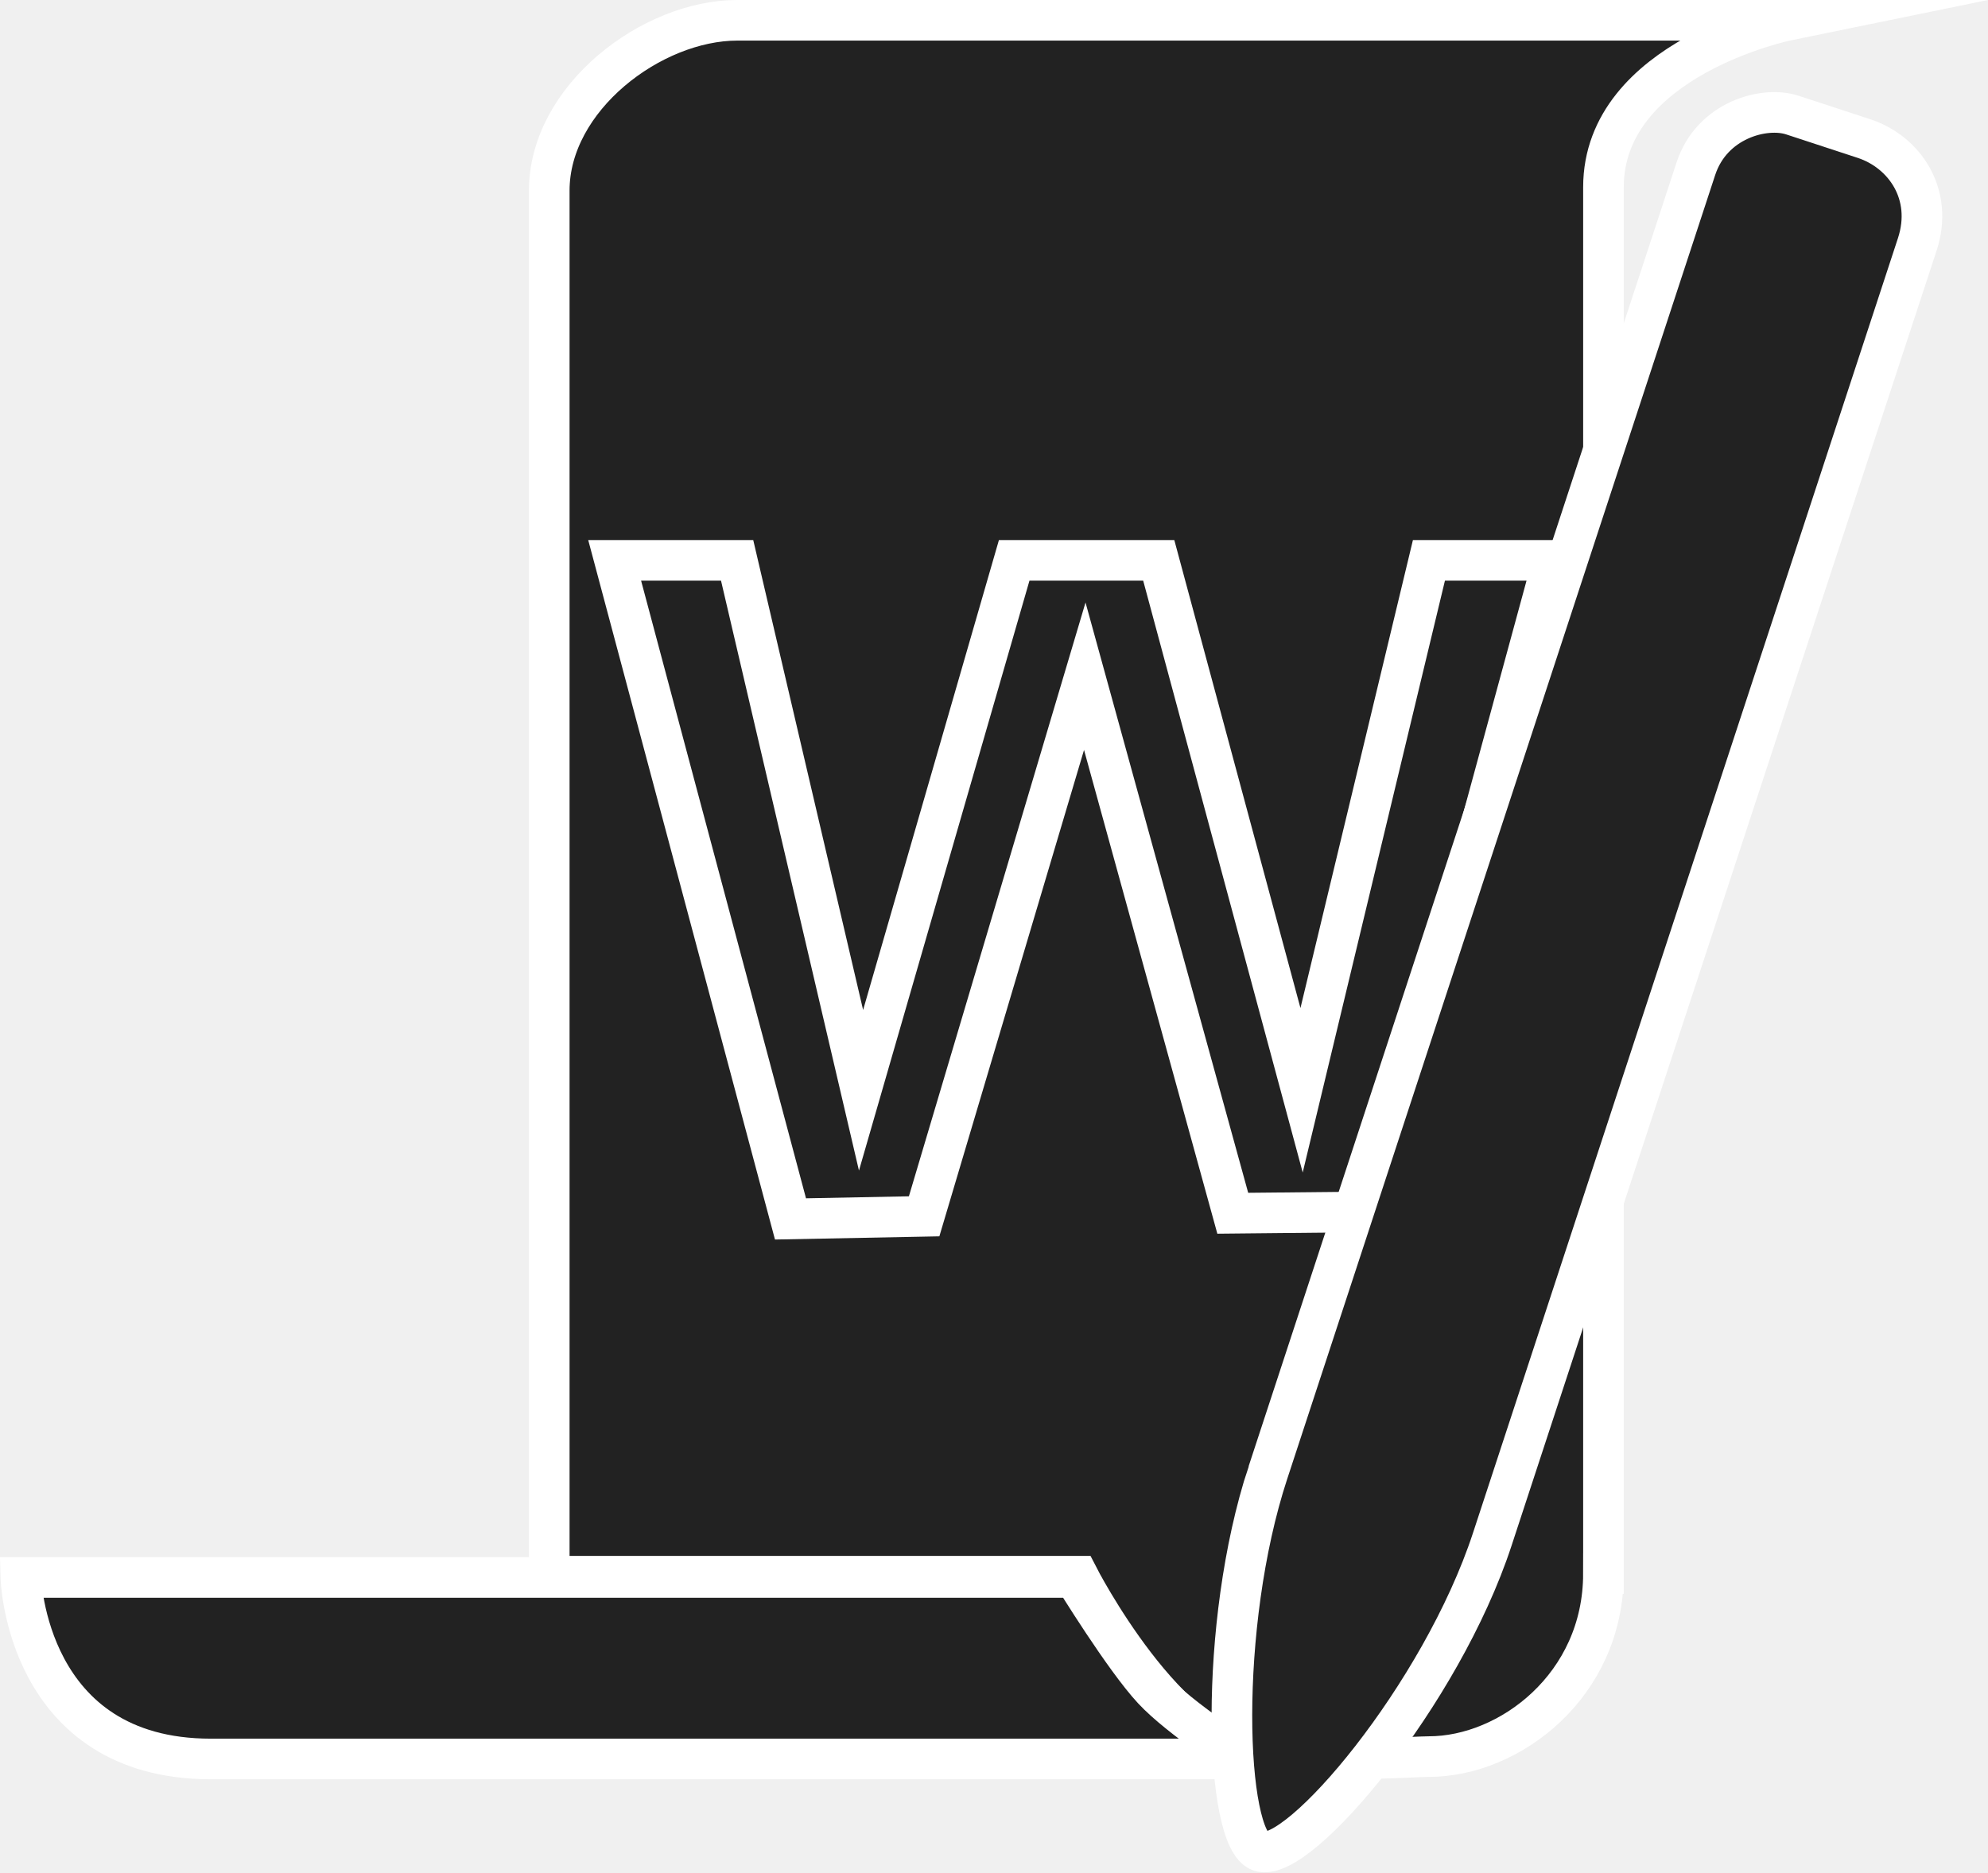
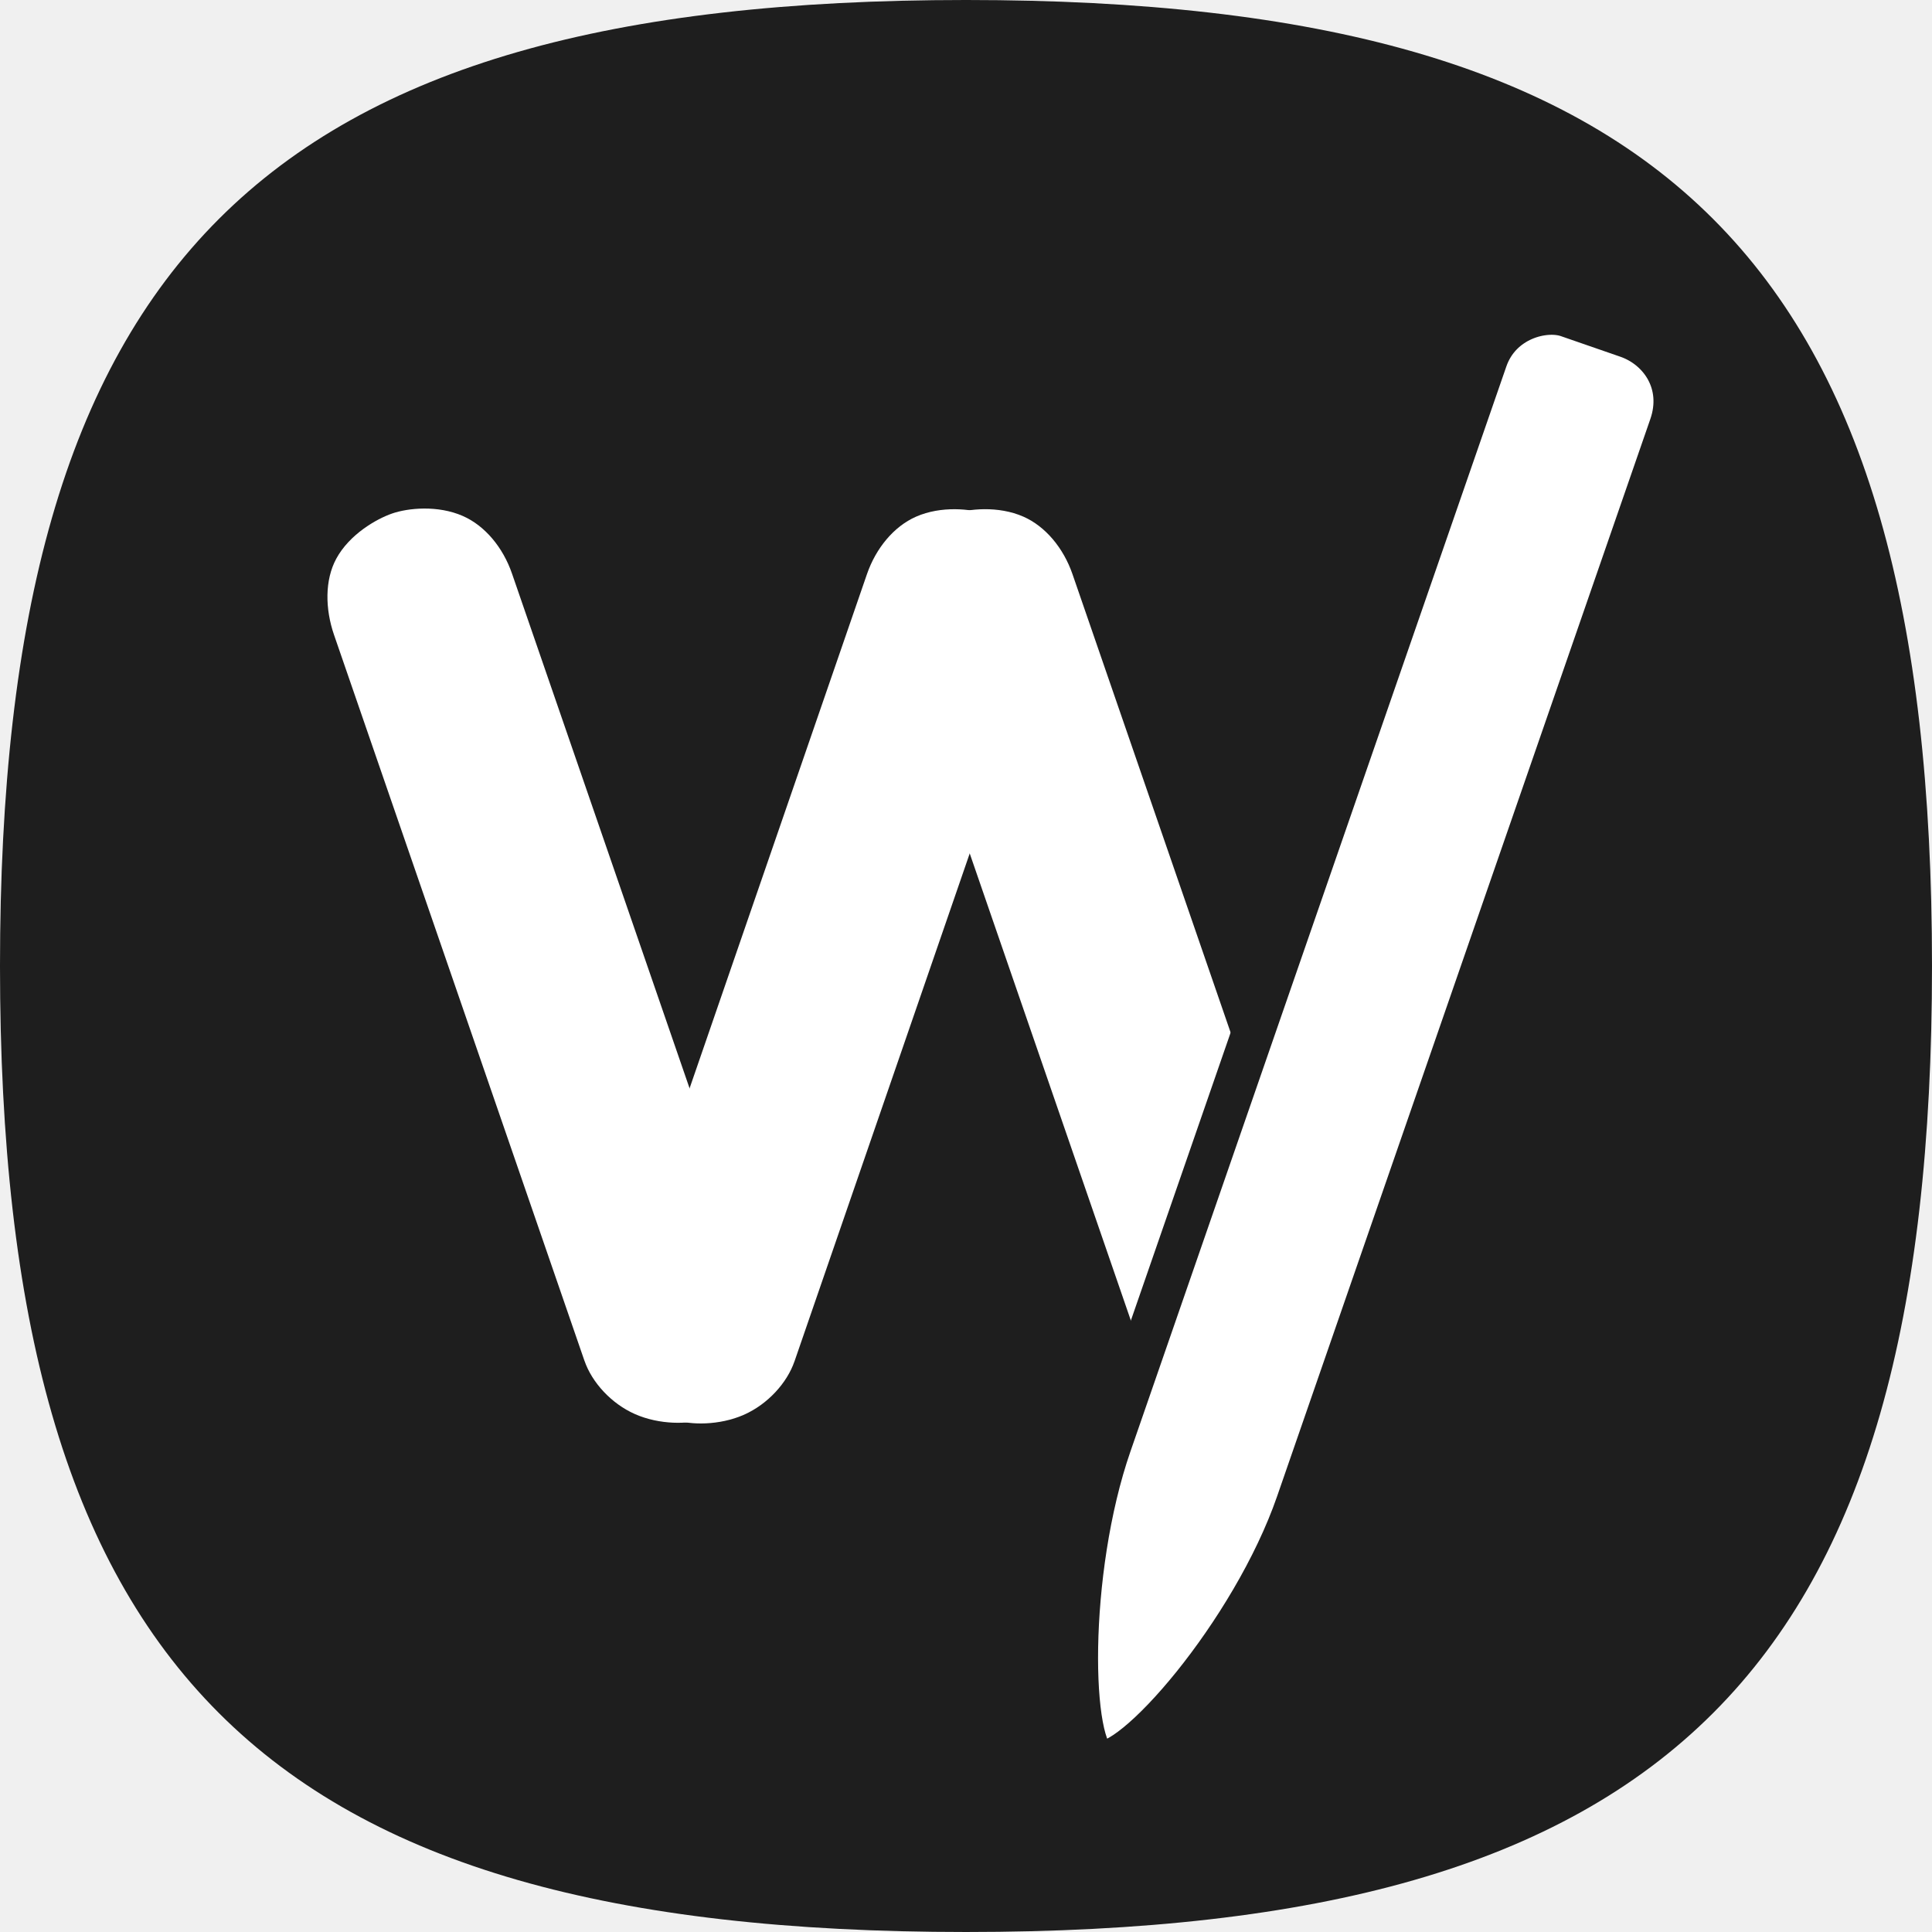
- <svg xmlns="http://www.w3.org/2000/svg" version="1.1" width="97.9" height="92.227" viewBox="0,0,97.9,92.227">
-   <g transform="translate(-1.95382,-6.17815)">
-     <g stroke="#ffffff" stroke-width="2" stroke-miterlimit="10">
-       <g fill="#222222">
-         <path d="M80.916,83.692c0,5.521 -4.63,9.013 -8.593,9.013c-0.67,0 -3.895,0.247 -8.22,0.022c-4.629,-0.24 -9.058,-8.908 -9.058,-8.908h-26.043c0,0 0,-58.57 0,-68.252c0,-4.564 5.051,-8.389 9.259,-8.389c9.01,0 42.455,0 42.455,0h9.265c0,0 -9.064,1.855 -9.064,8.225c0,10.072 0,50.142 0,68.289z" />
-         <path d="M12.334,92.822c-9.118,0 -9.354,-8.94 -9.354,-8.94h51.883c0,0 2.447,3.989 3.871,5.52c1.344,1.445 4.448,3.42 4.448,3.42c0,0 -40.674,0 -50.849,0z" />
+ <svg xmlns="http://www.w3.org/2000/svg" version="1.1" width="113.738" height="113.738" viewBox="0,0,113.738,113.738">
+   <g transform="translate(-183.1311,-123.1311)">
+     <g stroke-miterlimit="10">
+       <path d="M296.869,180c0,41.455 -15.411,56.869 -56.869,56.869c-41.457,0 -56.869,-15.414 -56.869,-56.869c0,-41.455 15.411,-56.869 56.869,-56.869c41.457,0 56.869,15.414 56.869,56.869z" fill="#1e1e1e" stroke="none" stroke-width="1" />
+       <g fill="#ffffff" stroke="none" stroke-width="0">
+         <path d="M217.539,203.243c-2.122,-6.151 -10.885,-31.553 -14.744,-42.739c-0.527,-1.529 -0.548,-3.228 0.133,-4.483c0.776,-1.432 2.359,-2.339 3.291,-2.661c0.927,-0.32 2.681,-0.503 4.162,0.149c1.301,0.572 2.361,1.852 2.889,3.382c3.859,11.186 12.622,36.588 14.744,42.739c0.459,1.33 0.428,3.17 -0.35,4.541c-0.757,1.333 -2.243,2.211 -3.105,2.508c-0.89,0.307 -2.591,0.341 -4.041,-0.297c-1.387,-0.61 -2.536,-1.857 -2.978,-3.14z" />
+         <path d="M229.9,203.281c-0.443,1.283 -1.591,2.529 -2.978,3.14c-1.45,0.638 -3.151,0.604 -4.041,0.297c-0.863,-0.298 -2.349,-1.176 -3.105,-2.508c-0.778,-1.371 -0.809,-3.211 -0.35,-4.541c2.122,-6.151 10.885,-31.553 14.744,-42.739c0.528,-1.531 1.588,-2.81 2.889,-3.382c1.481,-0.652 3.235,-0.468 4.162,-0.149c0.932,0.322 2.515,1.229 3.291,2.661c0.68,1.256 0.66,2.954 0.133,4.483c-3.859,11.186 -12.622,36.588 -14.744,42.739z" />
+         <path d="M250.537,203.281c-2.122,-6.151 -10.885,-31.553 -14.744,-42.739c-0.527,-1.529 -0.548,-3.228 0.133,-4.483c0.776,-1.432 2.359,-2.339 3.291,-2.661c0.927,-0.32 2.681,-0.503 4.162,0.149c1.301,0.572 2.361,1.852 2.889,3.382c3.859,11.186 12.622,36.588 14.744,42.739c0.459,1.33 0.428,3.17 -0.35,4.541c-0.757,1.333 -2.243,2.211 -3.105,2.508c-0.89,0.307 -2.591,0.341 -4.041,-0.297c-1.387,-0.61 -2.536,-1.857 -2.978,-3.14z" />
+         <path d="M262.461,203.281c-0.443,1.283 -1.591,2.529 -2.978,3.14c-1.45,0.638 -3.151,0.604 -4.041,0.297c-0.863,-0.298 -2.349,-1.176 -3.105,-2.508c-0.778,-1.371 -0.809,-3.211 -0.35,-4.541c2.122,-6.151 10.885,-31.553 14.744,-42.739c0.528,-1.531 1.588,-2.81 2.889,-3.382c1.481,-0.652 3.235,-0.468 4.162,-0.149c0.932,0.322 2.515,1.229 3.291,2.661c0.68,1.256 0.66,2.954 0.133,4.483c-3.859,11.186 -12.622,36.588 -14.744,42.739z" />
      </g>
-       <path d="M40.882,66.22l-8.659,-32.439h6.031l6.102,26.102l7.542,-26.102h7.119l7.034,26.102l6.271,-26.102h6.115l-8.737,32.09l-7.038,0.07l-7.288,-26.453l-7.911,26.604z" fill="none" />
-       <path d="M64.392,78.72c4.151,-12.651 17.013,-51.85 21.077,-64.234c0.787,-2.398 3.368,-3.094 4.755,-2.638c0.815,0.267 2.182,0.716 3.524,1.156c1.984,0.651 3.437,2.731 2.622,5.215c-4.097,12.486 -16.785,51.155 -20.93,63.787c-2.509,7.646 -9.536,15.987 -11.428,15.366c-1.745,-0.572 -2.094,-11.114 0.38,-18.653z" fill="#222222" />
+       <path d="M248.498,208.176c4.359,-12.581 17.864,-51.563 22.131,-63.879c0.826,-2.385 3.418,-3.038 4.798,-2.56c0.81,0.281 2.17,0.752 3.505,1.214c1.973,0.684 3.392,2.788 2.536,5.258c-4.302,12.416 -17.625,50.872 -21.977,63.434c-2.634,7.603 -9.798,15.828 -11.68,15.176c-1.735,-0.601 -1.91,-11.147 0.687,-18.644z" fill="#ffffff" stroke="#1e1e1e" stroke-width="2.5" />
    </g>
  </g>
</svg>
